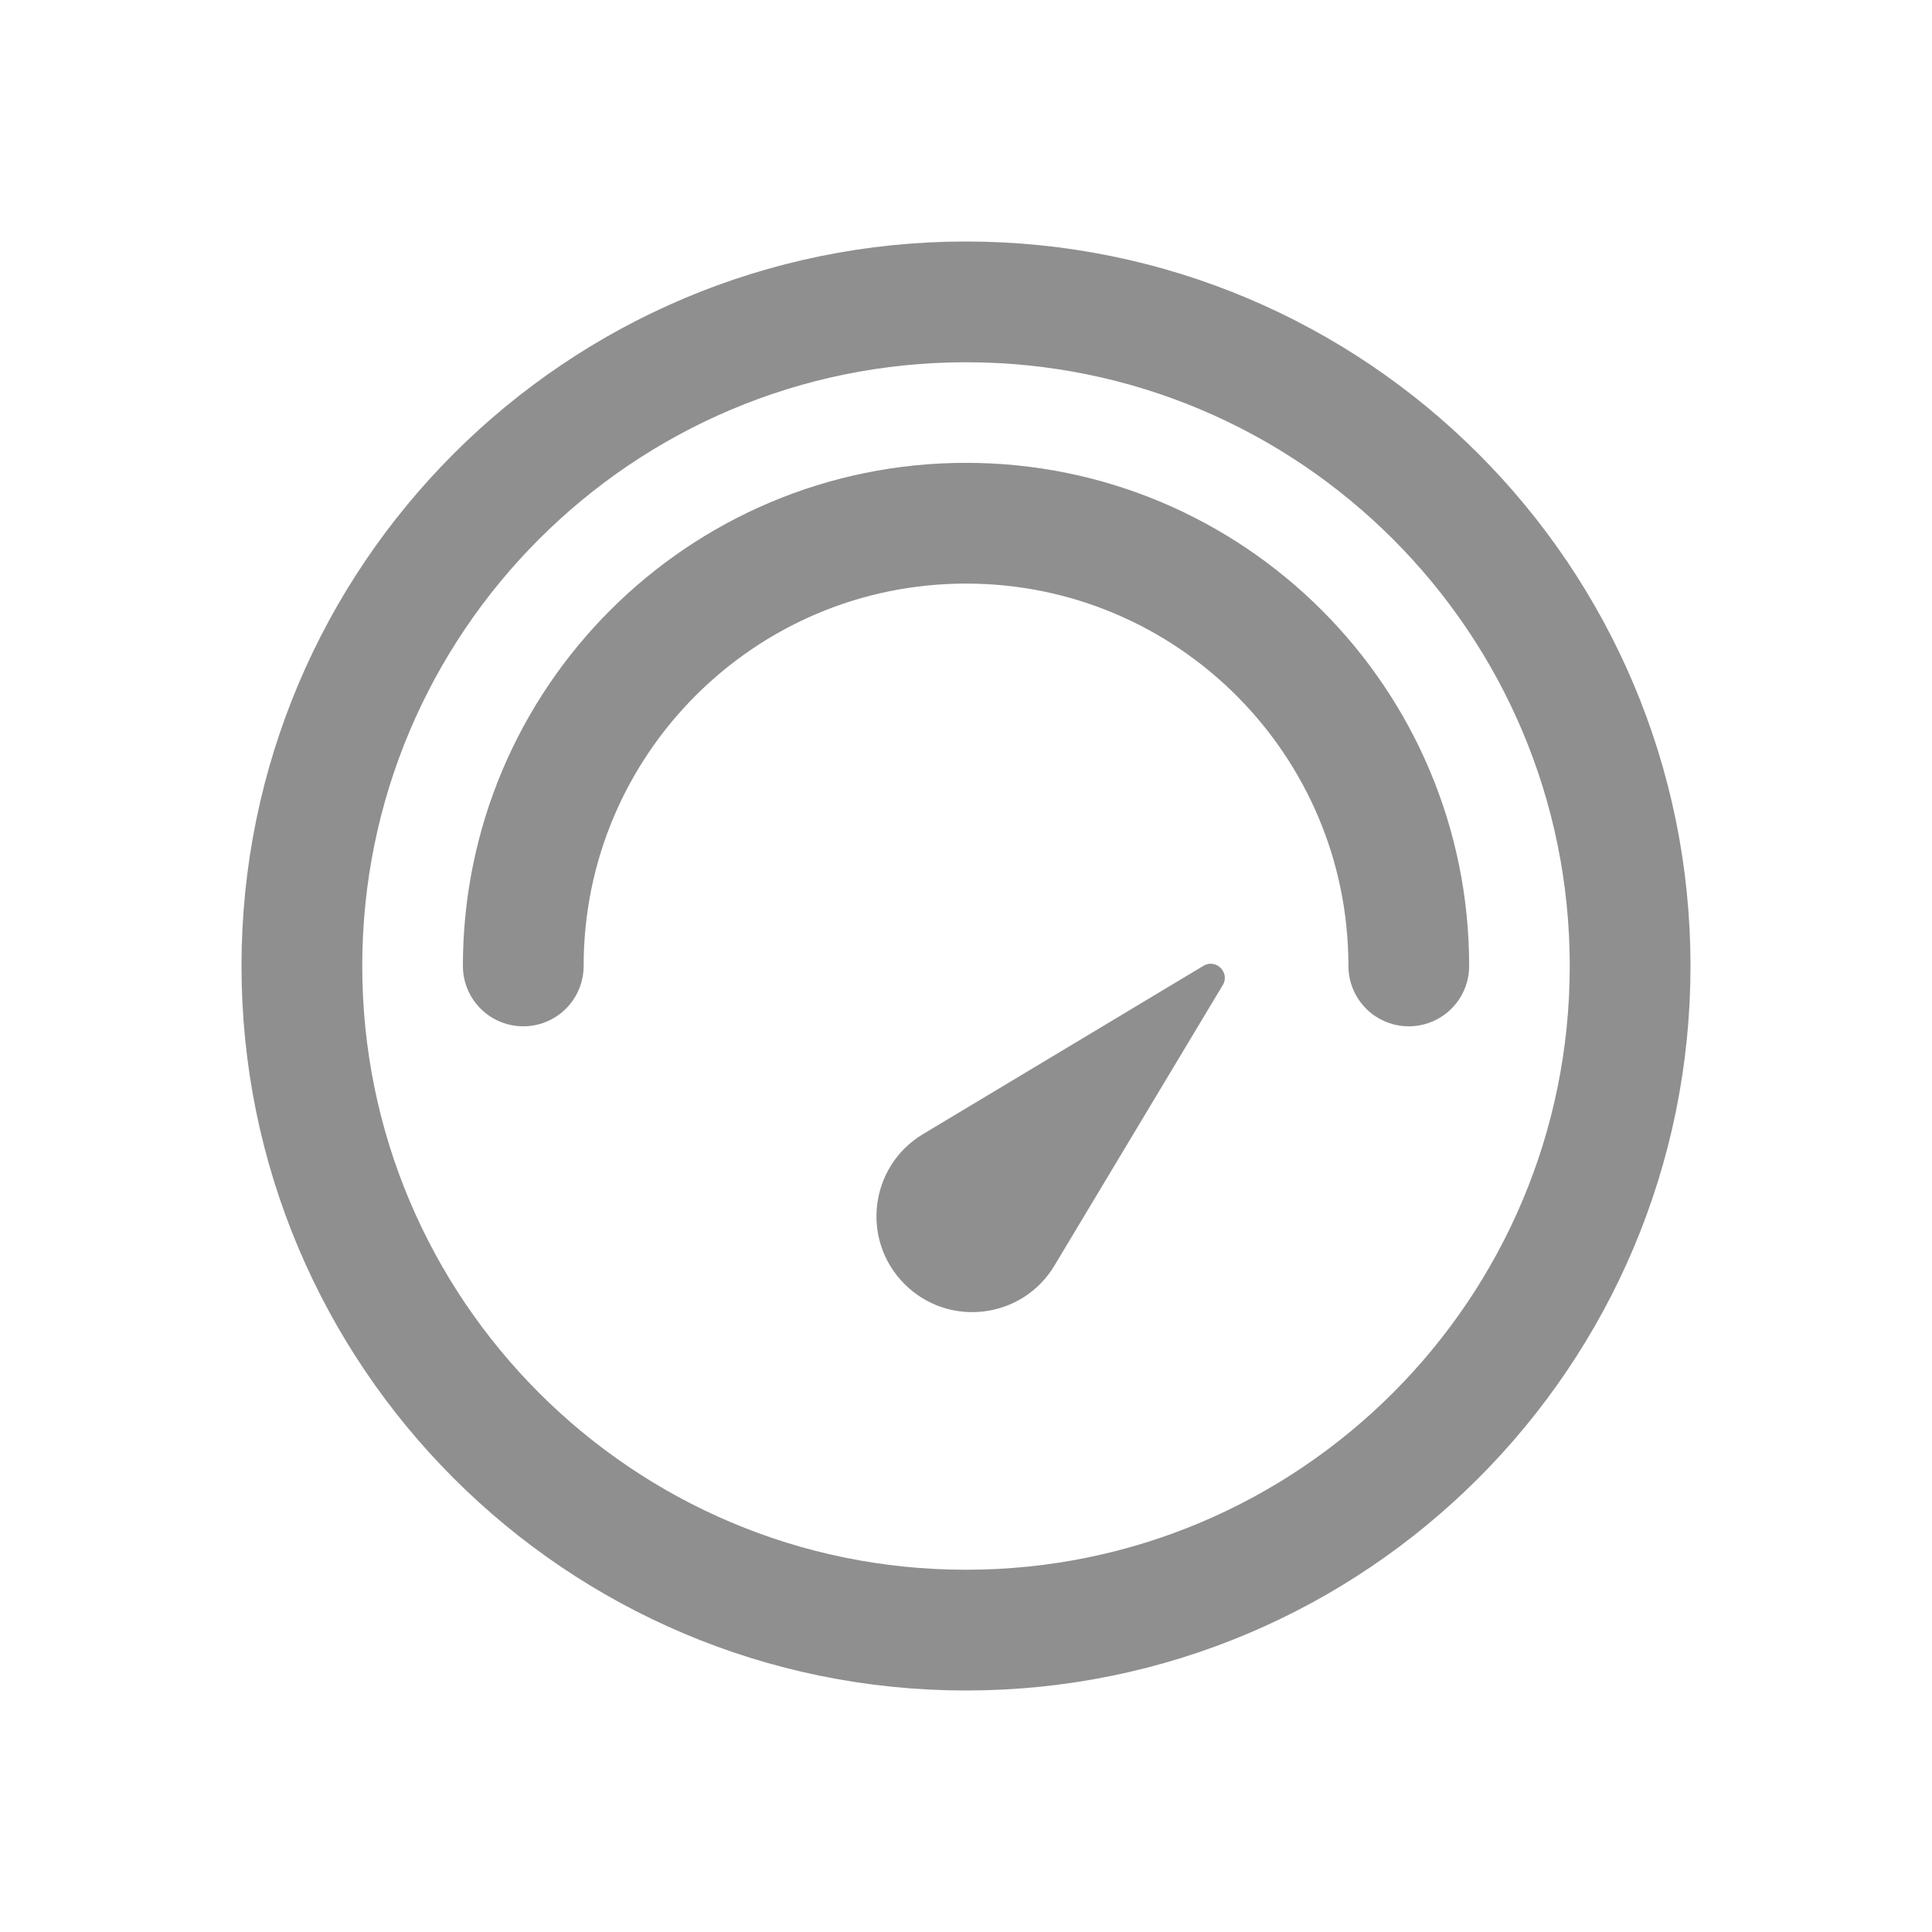
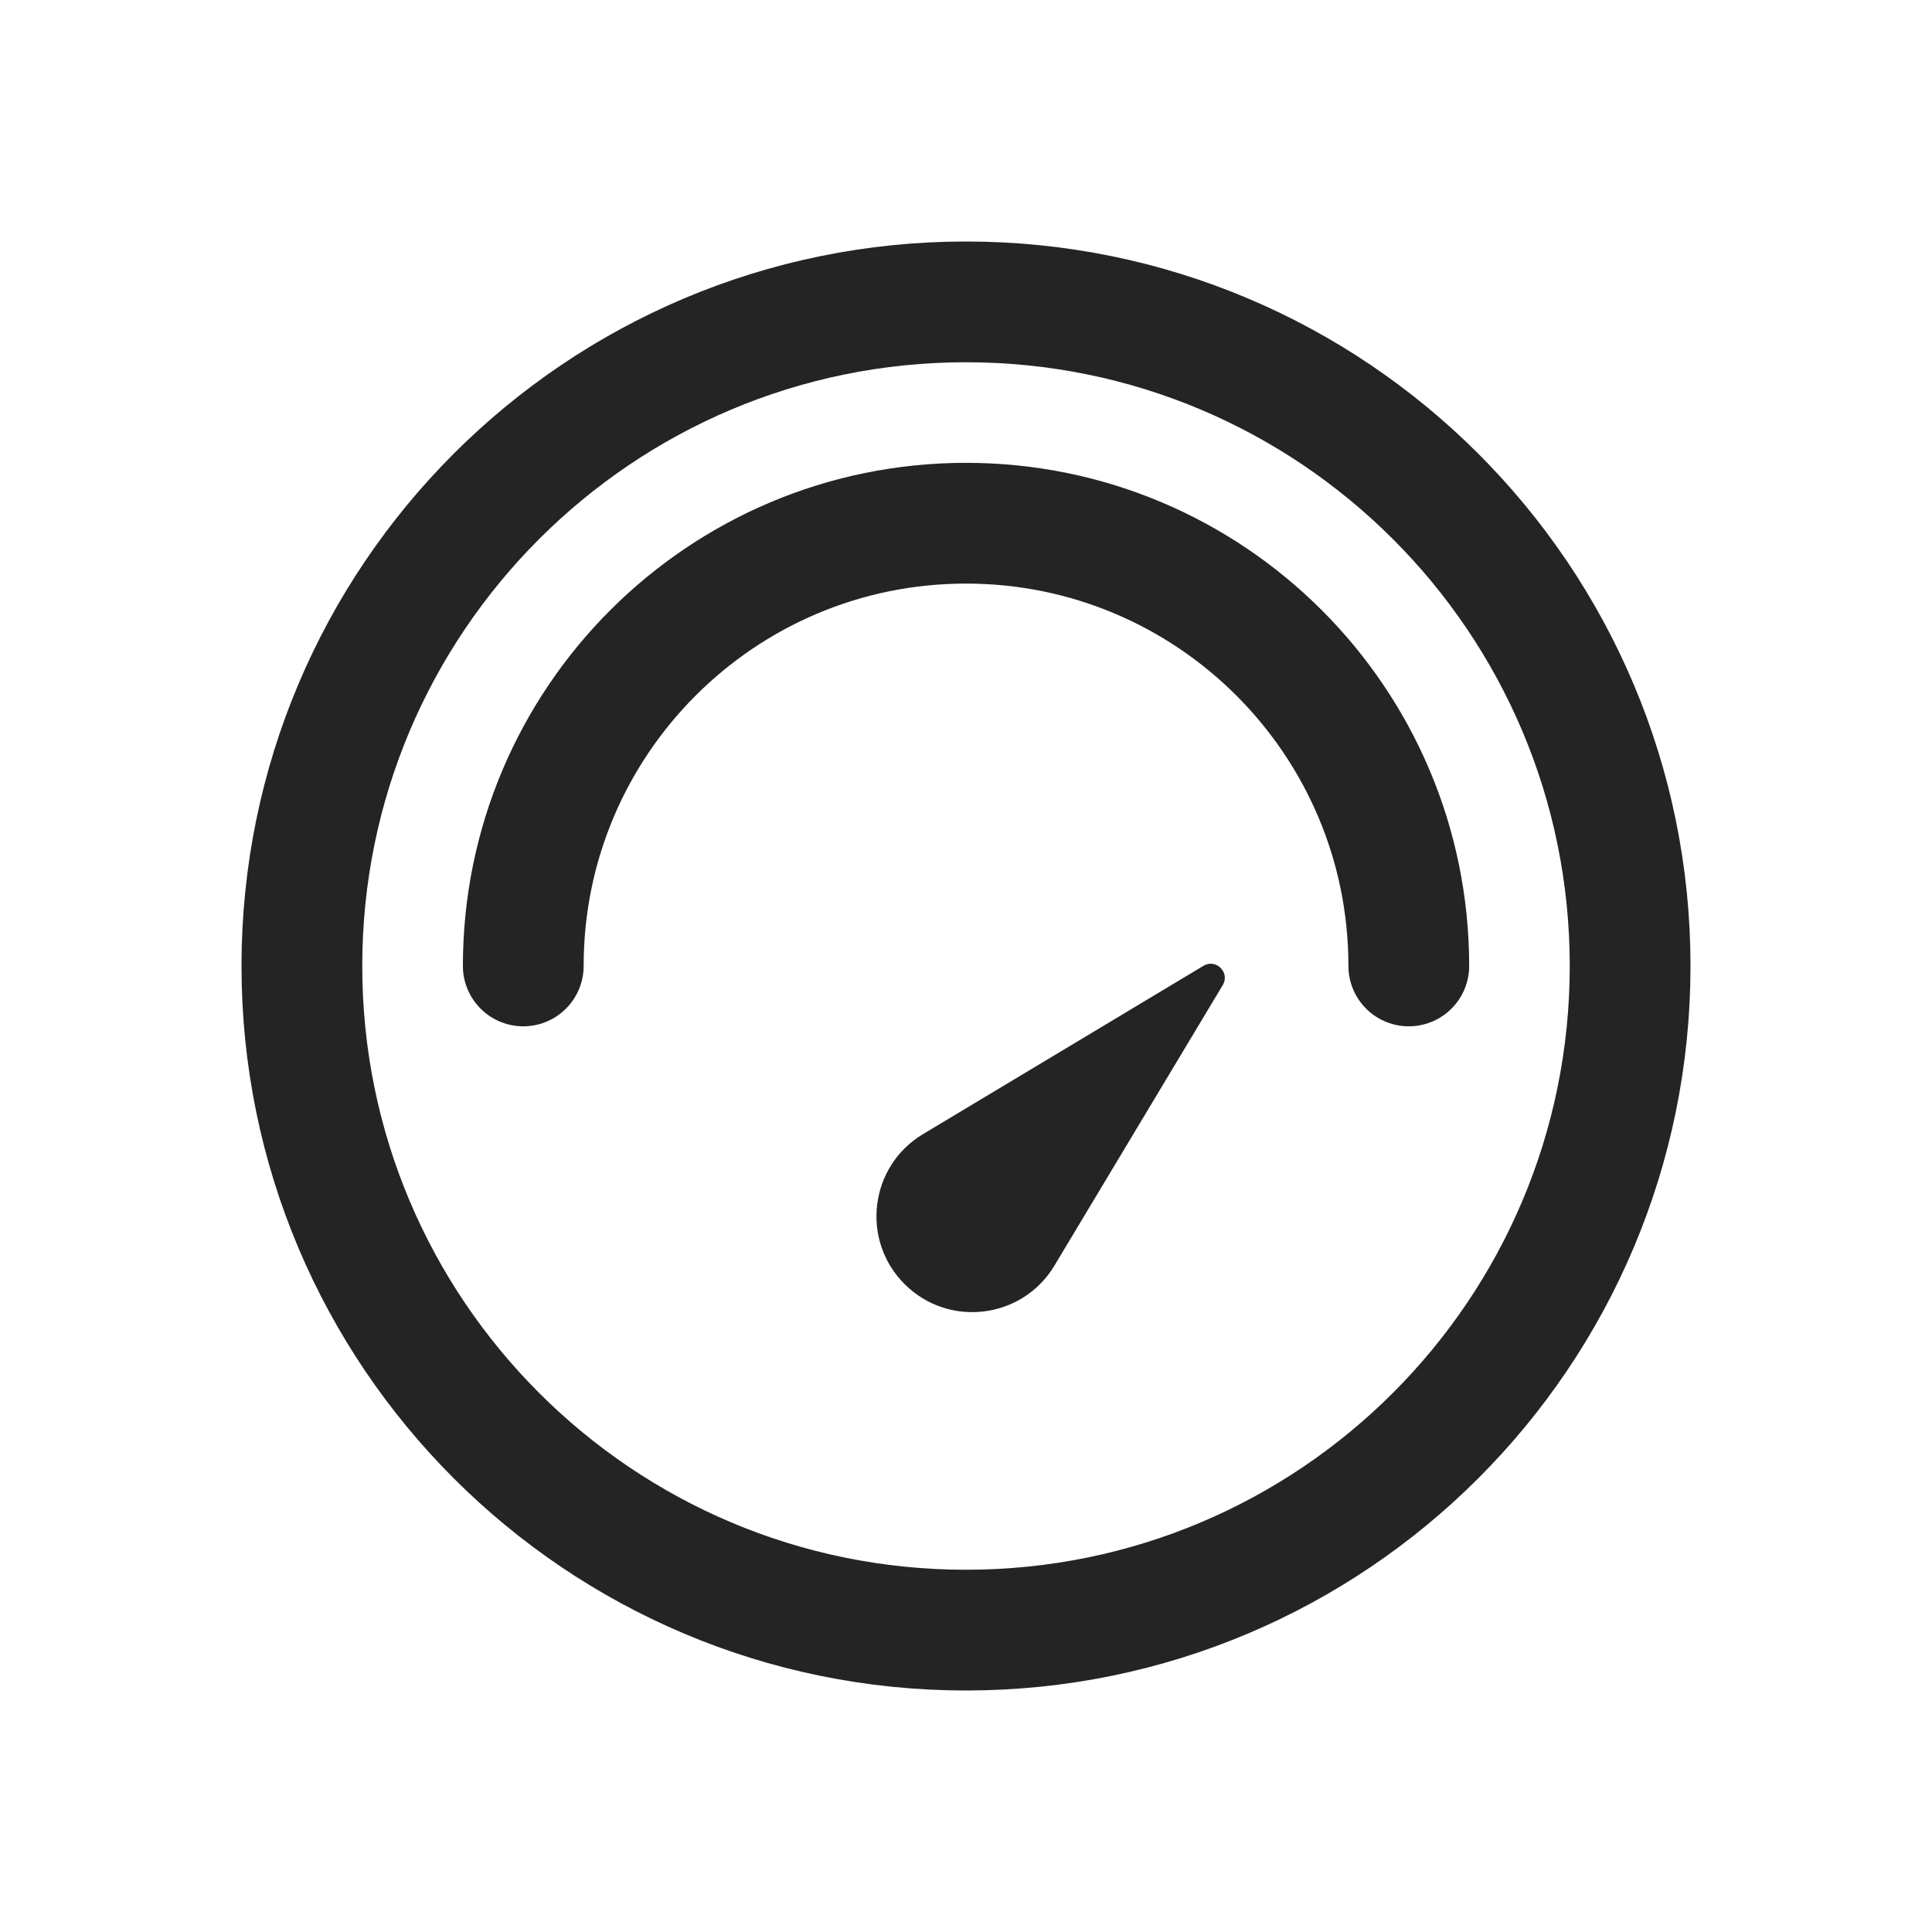
<svg xmlns="http://www.w3.org/2000/svg" width="32" height="32" viewBox="0 0 32 32" fill="none">
-   <circle cx="11" cy="11" r="11" transform="matrix(-1 0 0 1 27 5)" stroke="#8F8F8F" stroke-width="2" stroke-linecap="round" />
-   <path d="M8.667 15.999C8.667 11.949 11.95 8.666 16 8.666C20.05 8.666 23.334 11.949 23.334 15.999" stroke="#8F8F8F" stroke-width="2" stroke-linecap="round" />
-   <path d="M19.933 15.997C20.141 15.872 20.377 16.109 20.253 16.316L17.465 20.962C16.934 21.848 15.712 21.998 14.982 21.268V21.268C14.252 20.538 14.402 19.316 15.287 18.785L19.933 15.997Z" fill="#8F8F8F" />
+   <circle cx="11" cy="11" r="11" transform="matrix(-1 0 0 1 27 5)" stroke="#242424" stroke-width="2" stroke-linecap="round" />
+   <path d="M8.667 15.999C8.667 11.949 11.95 8.666 16 8.666C20.05 8.666 23.334 11.949 23.334 15.999" stroke="#242424" stroke-width="2" stroke-linecap="round" />
+   <path d="M19.933 15.997C20.141 15.872 20.377 16.109 20.253 16.316L17.465 20.962C16.934 21.848 15.712 21.998 14.982 21.268V21.268C14.252 20.538 14.402 19.316 15.287 18.785L19.933 15.997Z" fill="#242424" />
</svg>
